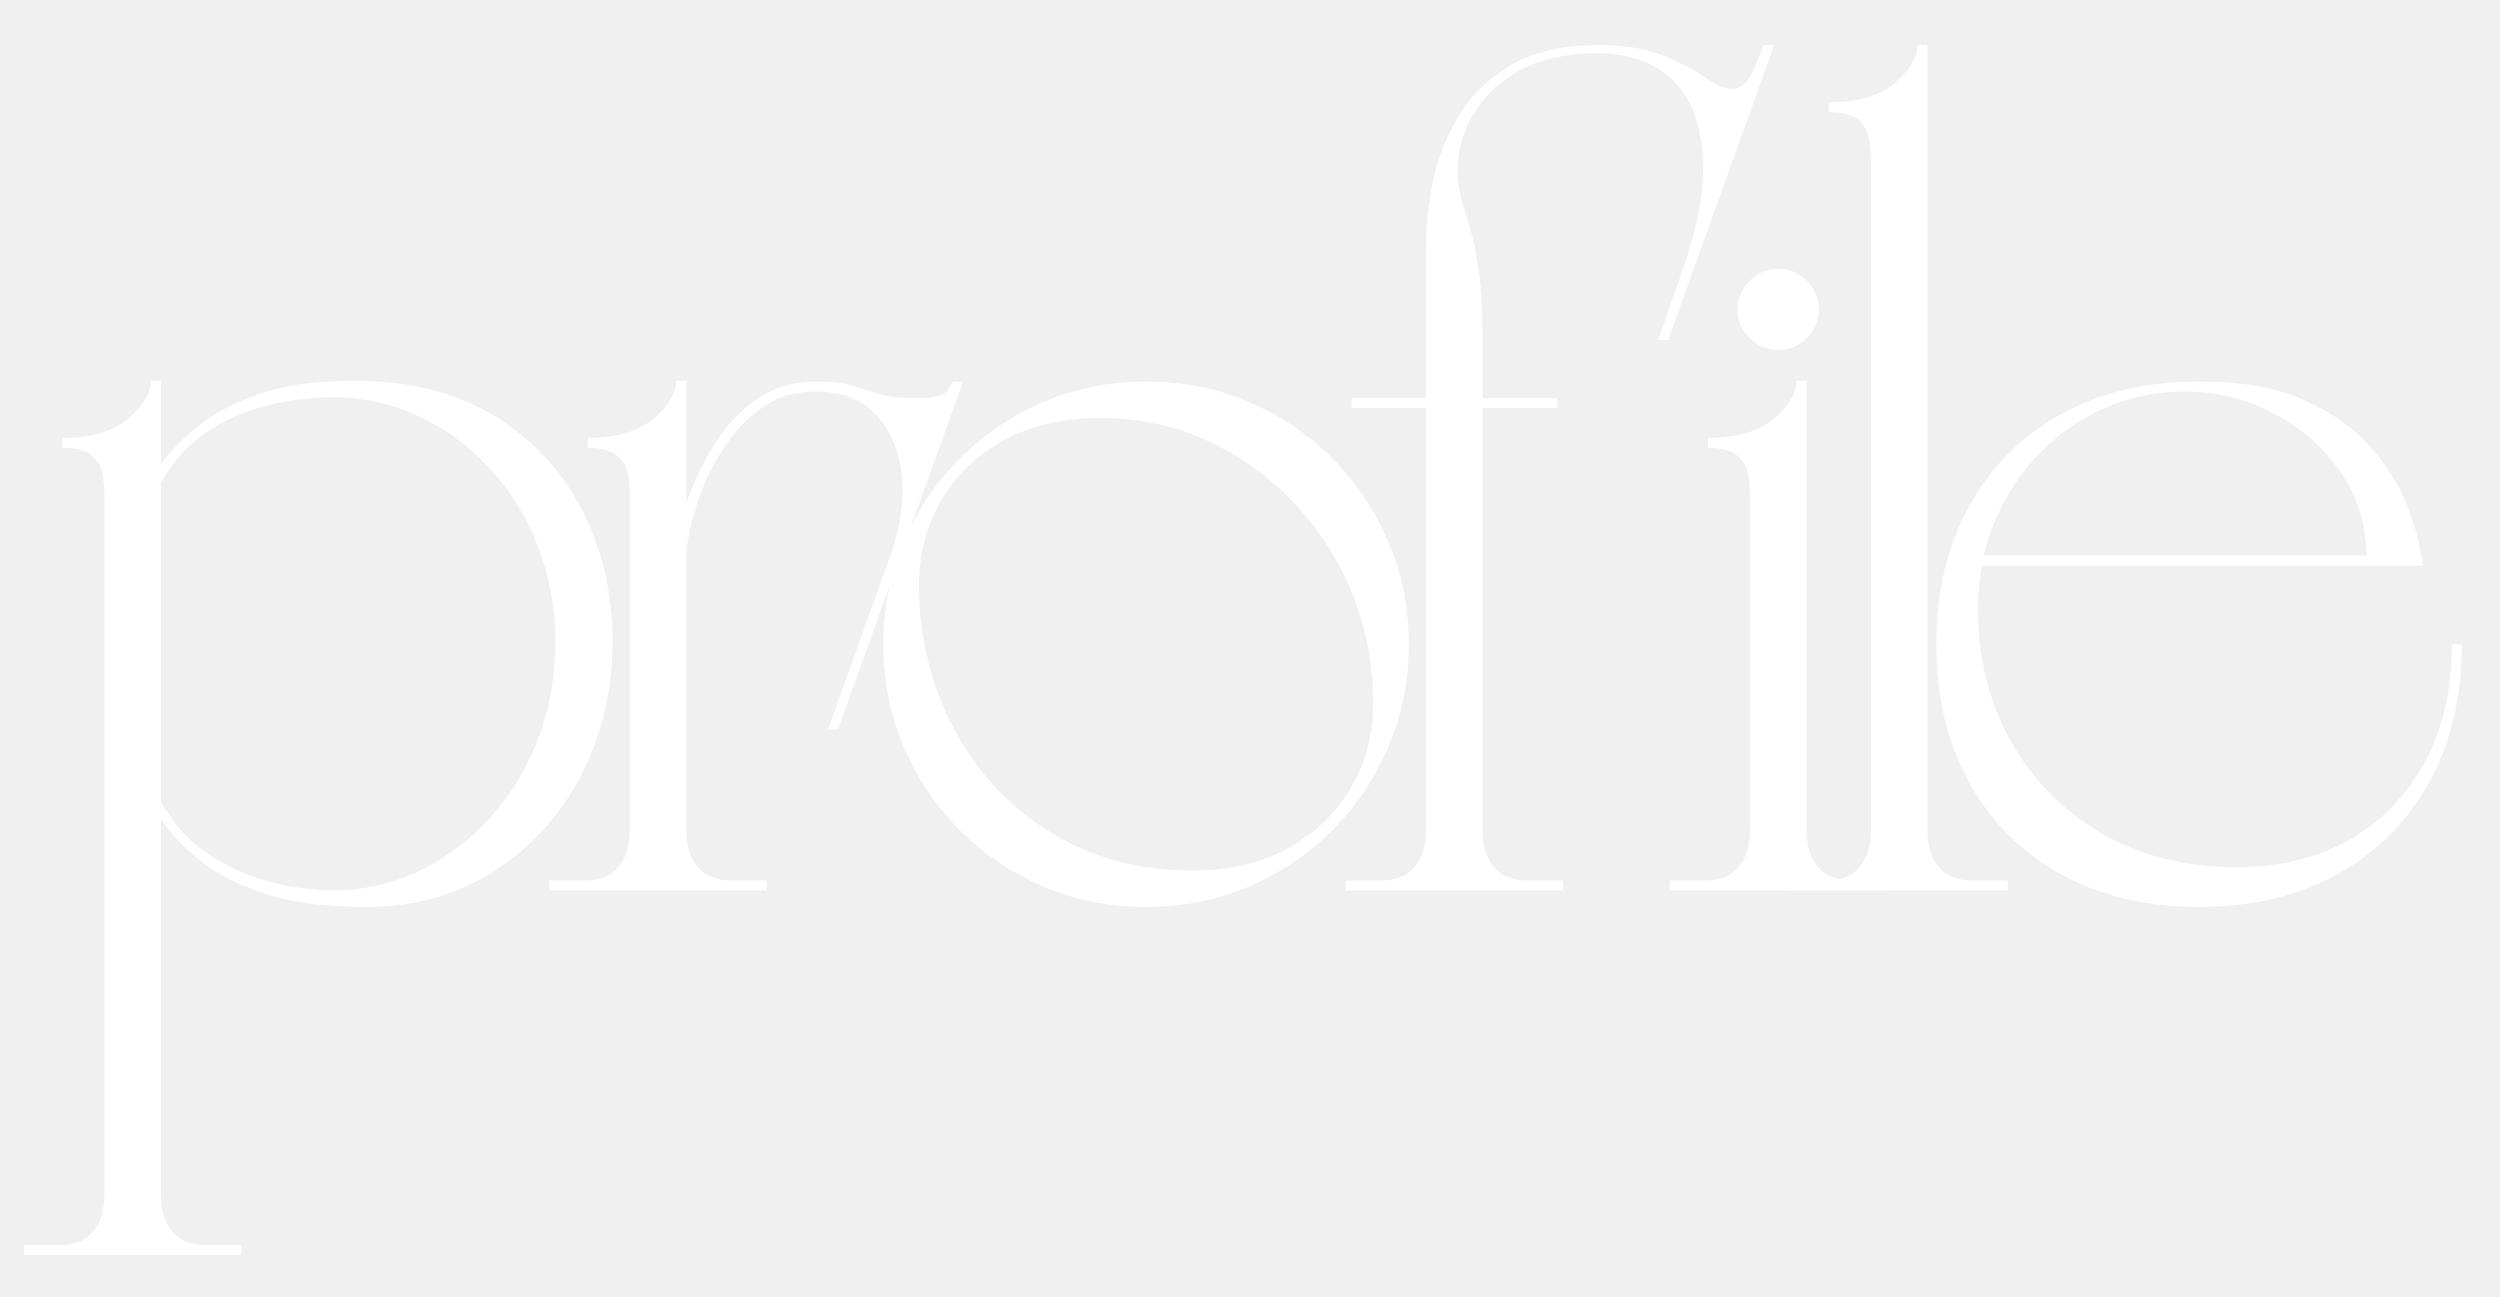
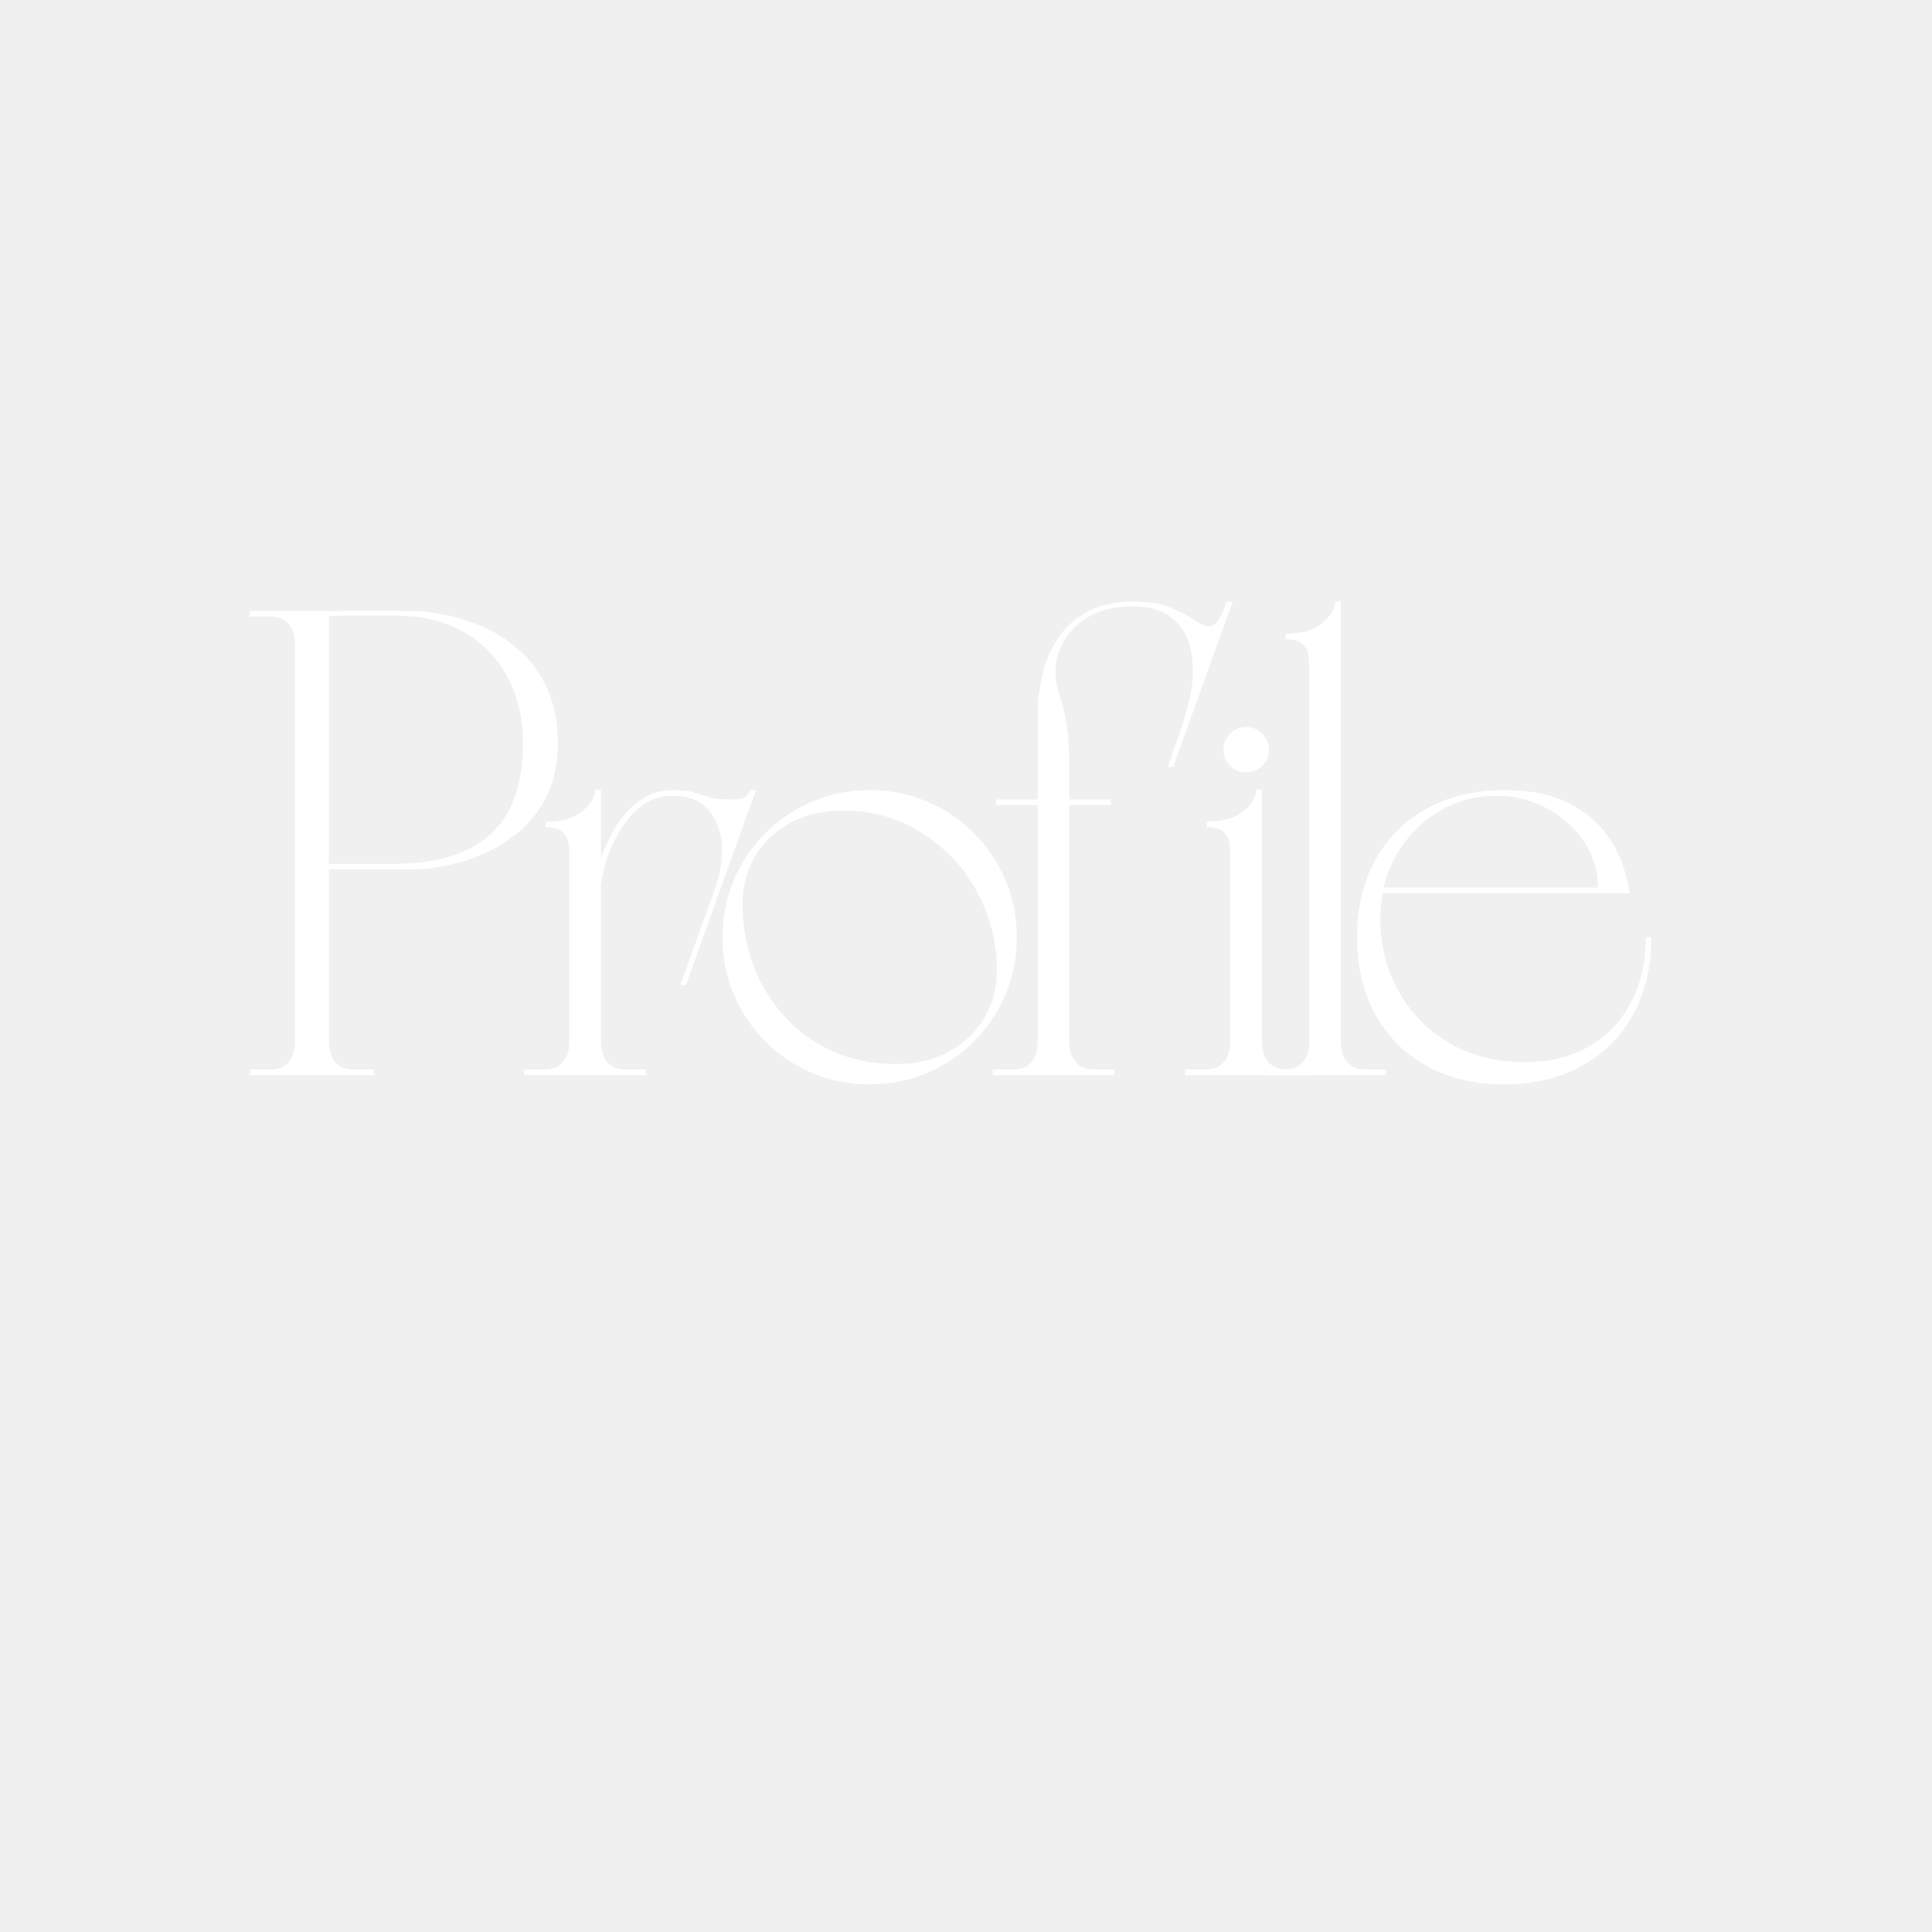
- <svg xmlns="http://www.w3.org/2000/svg" zoomAndPan="magnify" viewBox="54 130 326 169" preserveAspectRatio="xMidYMid meet" version="1.0">
-   <defs>
-     <g />
-     <clipPath id="d64ebd1846">
-       <rect x="0" width="326" y="0" height="169" />
-     </clipPath>
-   </defs>
-   <g transform="matrix(1, 0, 0, 1, 54, 130)">
-     <g clip-path="url(#d64ebd1846)">
-       <g fill="#ffffff" fill-opacity="1">
-         <g transform="translate(0.985448, 116.1127)">
-           <g>
-             <path d="M 2.156 46.25 L 7.141 46.25 C 7.859 46.25 8.629 46.086 9.453 45.766 C 10.285 45.441 11.023 44.773 11.672 43.766 C 12.316 42.766 12.641 41.289 12.641 39.344 L 12.641 -51.438 C 12.641 -52.238 12.566 -53.125 12.422 -54.094 C 12.285 -55.062 11.836 -55.906 11.078 -56.625 C 10.316 -57.352 9.004 -57.719 7.141 -57.719 L 7.141 -59.016 C 10.953 -59.016 13.832 -59.859 15.781 -61.547 C 17.727 -63.242 18.703 -64.883 18.703 -66.469 L 20 -66.469 L 20 -55.547 C 21.219 -57.273 22.867 -58.969 24.953 -60.625 C 27.047 -62.289 29.734 -63.68 33.016 -64.797 C 36.297 -65.91 40.312 -66.469 45.062 -66.469 C 52.344 -66.469 58.484 -64.938 63.484 -61.875 C 68.492 -58.812 72.312 -54.703 74.938 -49.547 C 77.57 -44.398 78.891 -38.691 78.891 -32.422 C 78.891 -27.734 78.133 -23.316 76.625 -19.172 C 75.113 -15.035 72.93 -11.363 70.078 -8.156 C 67.234 -4.945 63.848 -2.426 59.922 -0.594 C 56.004 1.238 51.594 2.156 46.688 2.156 C 41.352 2.156 36.922 1.562 33.391 0.375 C 29.859 -0.812 27.031 -2.285 24.906 -4.047 C 22.781 -5.816 21.145 -7.566 20 -9.297 L 20 39.344 C 20 41.289 20.32 42.766 20.969 43.766 C 21.613 44.773 22.367 45.441 23.234 45.766 C 24.098 46.086 24.852 46.25 25.5 46.25 L 30.484 46.25 L 30.484 47.547 L 2.156 47.547 Z M 20 -11.562 C 21.508 -8.895 23.344 -6.785 25.5 -5.234 C 27.664 -3.691 29.863 -2.539 32.094 -1.781 C 34.332 -1.031 36.367 -0.547 38.203 -0.328 C 40.047 -0.109 41.43 0 42.359 0 C 46.328 0 50.055 -0.828 53.547 -2.484 C 57.047 -4.141 60.145 -6.441 62.844 -9.391 C 65.551 -12.348 67.66 -15.789 69.172 -19.719 C 70.68 -23.645 71.438 -27.844 71.438 -32.312 C 71.438 -36.781 70.68 -40.957 69.172 -44.844 C 67.66 -48.738 65.551 -52.145 62.844 -55.062 C 60.145 -57.977 57.047 -60.25 53.547 -61.875 C 50.055 -63.5 46.328 -64.312 42.359 -64.312 C 41.43 -64.312 40.047 -64.219 38.203 -64.031 C 36.367 -63.852 34.332 -63.422 32.094 -62.734 C 29.863 -62.055 27.664 -60.957 25.5 -59.438 C 23.344 -57.926 21.508 -55.836 20 -53.172 Z M 16.641 -23.453 C 16.641 -23.234 16.676 -23.051 16.75 -22.906 Z M 16.641 -23.453 " />
-           </g>
-         </g>
-       </g>
-       <g fill="#ffffff" fill-opacity="1">
-         <g transform="translate(69.4886, 116.1127)">
-           <g>
-             <path d="M 2.156 0 L 2.156 -1.297 L 7.141 -1.297 C 7.859 -1.297 8.629 -1.457 9.453 -1.781 C 10.285 -2.102 11.023 -2.77 11.672 -3.781 C 12.316 -4.789 12.641 -6.27 12.641 -8.219 L 12.641 -51.438 C 12.641 -52.238 12.566 -53.125 12.422 -54.094 C 12.285 -55.062 11.836 -55.906 11.078 -56.625 C 10.316 -57.352 9.004 -57.719 7.141 -57.719 L 7.141 -59.016 C 10.953 -59.016 13.832 -59.859 15.781 -61.547 C 17.727 -63.242 18.703 -64.883 18.703 -66.469 L 20 -66.469 L 20 -50.469 C 21 -53.352 22.273 -56 23.828 -58.406 C 25.379 -60.82 27.234 -62.75 29.391 -64.188 C 31.555 -65.633 34.047 -66.359 36.859 -66.359 C 38.941 -66.359 40.539 -66.176 41.656 -65.812 C 42.781 -65.457 43.938 -65.098 45.125 -64.734 C 46.312 -64.379 48.055 -64.203 50.359 -64.203 C 52.453 -64.203 53.711 -64.562 54.141 -65.281 C 54.578 -66 54.797 -66.359 54.797 -66.359 L 56.094 -66.359 L 39.766 -20.969 L 38.469 -20.969 L 46.469 -43.234 C 47.914 -47.191 48.457 -50.828 48.094 -54.141 C 47.727 -57.461 46.594 -60.113 44.688 -62.094 C 42.781 -64.07 40.172 -65.062 36.859 -65.062 C 34.117 -65.062 31.723 -64.305 29.672 -62.797 C 27.617 -61.285 25.891 -59.375 24.484 -57.062 C 23.078 -54.758 22.008 -52.414 21.281 -50.031 C 20.562 -47.656 20.133 -45.641 20 -43.984 L 20 -8.219 C 20 -6.27 20.32 -4.789 20.969 -3.781 C 21.613 -2.77 22.367 -2.102 23.234 -1.781 C 24.098 -1.457 24.852 -1.297 25.5 -1.297 L 30.484 -1.297 L 30.484 0 Z M 2.156 0 " />
-           </g>
-         </g>
-       </g>
-       <g fill="#ffffff" fill-opacity="1">
-         <g transform="translate(109.7874, 116.1127)">
-           <g>
-             <path d="M 39.672 2.156 C 34.91 2.156 30.457 1.273 26.312 -0.484 C 22.176 -2.254 18.539 -4.703 15.406 -7.828 C 12.27 -10.961 9.816 -14.602 8.047 -18.75 C 6.285 -22.895 5.406 -27.344 5.406 -32.094 C 5.406 -36.852 6.285 -41.301 8.047 -45.438 C 9.816 -49.582 12.27 -53.223 15.406 -56.359 C 18.539 -59.492 22.176 -61.941 26.312 -63.703 C 30.457 -65.473 34.91 -66.359 39.672 -66.359 C 44.422 -66.359 48.867 -65.473 53.016 -63.703 C 57.16 -61.941 60.797 -59.492 63.922 -56.359 C 67.055 -53.223 69.504 -49.582 71.266 -45.438 C 73.035 -41.301 73.922 -36.852 73.922 -32.094 C 73.922 -27.344 73.035 -22.895 71.266 -18.75 C 69.504 -14.602 67.055 -10.961 63.922 -7.828 C 60.797 -4.703 57.16 -2.254 53.016 -0.484 C 48.867 1.273 44.422 2.156 39.672 2.156 Z M 10.047 -39.766 C 10.047 -34.867 10.875 -30.188 12.531 -25.719 C 14.188 -21.25 16.562 -17.285 19.656 -13.828 C 22.758 -10.367 26.508 -7.629 30.906 -5.609 C 35.301 -3.598 40.238 -2.594 45.719 -2.594 C 50.539 -2.594 54.695 -3.566 58.188 -5.516 C 61.688 -7.461 64.41 -10.07 66.359 -13.344 C 68.305 -16.625 69.281 -20.316 69.281 -24.422 C 69.281 -29.254 68.414 -33.883 66.688 -38.312 C 64.957 -42.738 62.488 -46.695 59.281 -50.188 C 56.07 -53.688 52.285 -56.461 47.922 -58.516 C 43.566 -60.578 38.797 -61.609 33.609 -61.609 C 28.859 -61.609 24.719 -60.648 21.188 -58.734 C 17.656 -56.828 14.914 -54.219 12.969 -50.906 C 11.02 -47.594 10.047 -43.879 10.047 -39.766 Z M 10.047 -39.766 " />
-           </g>
-         </g>
-       </g>
-       <g fill="#ffffff" fill-opacity="1">
-         <g transform="translate(173.3196, 116.1127)">
-           <g>
-             <path d="M 2.156 -1.297 L 7.141 -1.297 C 7.859 -1.297 8.629 -1.457 9.453 -1.781 C 10.285 -2.102 11.023 -2.77 11.672 -3.781 C 12.316 -4.789 12.641 -6.27 12.641 -8.219 L 12.641 -62.906 L 2.922 -62.906 L 2.922 -64.203 L 12.641 -64.203 L 12.641 -84.188 C 12.641 -86.852 12.961 -89.695 13.609 -92.719 C 14.266 -95.75 15.398 -98.578 17.016 -101.203 C 18.641 -103.836 20.91 -106 23.828 -107.688 C 26.742 -109.383 30.473 -110.234 35.016 -110.234 C 38.547 -110.234 41.426 -109.766 43.656 -108.828 C 45.895 -107.898 47.719 -106.945 49.125 -105.969 C 50.531 -105 51.664 -104.516 52.531 -104.516 C 53.32 -104.516 54.004 -104.91 54.578 -105.703 C 55.148 -106.492 55.836 -108.004 56.641 -110.234 L 58.031 -110.234 L 44.203 -71.766 L 42.906 -71.766 L 46.156 -81.062 C 48.238 -87.113 49.082 -92.227 48.688 -96.406 C 48.289 -100.582 46.906 -103.75 44.531 -105.906 C 42.156 -108.07 38.984 -109.156 35.016 -109.156 C 30.91 -109.156 27.504 -108.398 24.797 -106.891 C 22.098 -105.379 20.082 -103.453 18.75 -101.109 C 17.414 -98.766 16.75 -96.406 16.75 -94.031 C 16.75 -92.582 16.91 -91.301 17.234 -90.188 C 17.555 -89.07 17.93 -87.789 18.359 -86.344 C 18.797 -84.906 19.176 -83.051 19.5 -80.781 C 19.832 -78.52 20 -75.551 20 -71.875 L 20 -64.203 L 29.719 -64.203 L 29.719 -62.906 L 20 -62.906 L 20 -8.219 C 20 -6.27 20.32 -4.789 20.969 -3.781 C 21.613 -2.77 22.367 -2.102 23.234 -1.781 C 24.098 -1.457 24.852 -1.297 25.5 -1.297 L 30.484 -1.297 L 30.484 0 L 2.156 0 Z M 2.156 -1.297 " />
-           </g>
-         </g>
-       </g>
-       <g fill="#ffffff" fill-opacity="1">
-         <g transform="translate(215.5634, 116.1127)">
-           <g>
-             <path d="M 2.156 -1.297 L 7.141 -1.297 C 7.859 -1.297 8.629 -1.457 9.453 -1.781 C 10.285 -2.102 11.023 -2.77 11.672 -3.781 C 12.316 -4.789 12.641 -6.27 12.641 -8.219 L 12.641 -51.438 C 12.641 -52.238 12.566 -53.125 12.422 -54.094 C 12.285 -55.062 11.836 -55.906 11.078 -56.625 C 10.316 -57.352 9.004 -57.719 7.141 -57.719 L 7.141 -59.016 C 10.953 -59.016 13.832 -59.859 15.781 -61.547 C 17.727 -63.242 18.703 -64.883 18.703 -66.469 L 20 -66.469 L 20 -8.219 C 20 -6.27 20.32 -4.789 20.969 -3.781 C 21.613 -2.77 22.367 -2.102 23.234 -1.781 C 24.098 -1.457 24.852 -1.297 25.5 -1.297 L 30.484 -1.297 L 30.484 0 L 2.156 0 Z M 16.312 -70.469 C 14.875 -70.469 13.633 -70.988 12.594 -72.031 C 11.551 -73.07 11.031 -74.316 11.031 -75.766 C 11.031 -77.203 11.551 -78.441 12.594 -79.484 C 13.633 -80.535 14.875 -81.062 16.312 -81.062 C 17.758 -81.062 19.004 -80.535 20.047 -79.484 C 21.086 -78.441 21.609 -77.203 21.609 -75.766 C 21.609 -74.316 21.086 -73.07 20.047 -72.031 C 19.004 -70.988 17.758 -70.469 16.312 -70.469 Z M 16.312 -70.469 " />
-           </g>
-         </g>
-       </g>
-       <g fill="#ffffff" fill-opacity="1">
-         <g transform="translate(231.3319, 116.1127)">
-           <g>
-             <path d="M 2.156 -1.297 L 7.141 -1.297 C 7.859 -1.297 8.629 -1.457 9.453 -1.781 C 10.285 -2.102 11.023 -2.77 11.672 -3.781 C 12.316 -4.789 12.641 -6.27 12.641 -8.219 L 12.641 -95.219 C 12.641 -96.008 12.566 -96.891 12.422 -97.859 C 12.285 -98.836 11.836 -99.688 11.078 -100.406 C 10.316 -101.125 9.004 -101.484 7.141 -101.484 L 7.141 -102.781 C 10.953 -102.781 13.832 -103.625 15.781 -105.312 C 17.727 -107.008 18.703 -108.648 18.703 -110.234 L 20 -110.234 L 20 -8.219 C 20 -6.27 20.32 -4.789 20.969 -3.781 C 21.613 -2.77 22.367 -2.102 23.234 -1.781 C 24.098 -1.457 24.852 -1.297 25.5 -1.297 L 30.484 -1.297 L 30.484 0 L 2.156 0 Z M 2.156 -1.297 " />
-           </g>
-         </g>
-       </g>
-       <g fill="#ffffff" fill-opacity="1">
-         <g transform="translate(247.1004, 116.1127)">
-           <g>
-             <path d="M 39.672 2.156 C 32.816 2.156 26.812 0.734 21.656 -2.109 C 16.508 -4.953 12.516 -8.945 9.672 -14.094 C 6.828 -19.25 5.406 -25.25 5.406 -32.094 C 5.406 -38.938 6.828 -44.938 9.672 -50.094 C 12.516 -55.25 16.508 -59.25 21.656 -62.094 C 26.812 -64.938 32.816 -66.359 39.672 -66.359 C 45.211 -66.359 49.785 -65.547 53.391 -63.922 C 56.992 -62.305 59.836 -60.305 61.922 -57.922 C 64.016 -55.547 65.547 -53.172 66.516 -50.797 C 67.492 -48.422 68.125 -46.422 68.406 -44.797 C 68.695 -43.172 68.844 -42.359 68.844 -42.359 L 11.344 -42.359 C 11.195 -41.43 11.07 -40.516 10.969 -39.609 C 10.863 -38.711 10.812 -37.758 10.812 -36.75 C 10.812 -30.477 12.195 -24.801 14.969 -19.719 C 17.738 -14.645 21.664 -10.594 26.75 -7.562 C 31.832 -4.539 37.797 -3.031 44.641 -3.031 C 50.18 -3.031 55.039 -4.219 59.219 -6.594 C 63.406 -8.969 66.688 -12.332 69.062 -16.688 C 71.438 -21.051 72.625 -26.188 72.625 -32.094 L 73.922 -32.094 C 73.922 -25.25 72.5 -19.25 69.656 -14.094 C 66.812 -8.945 62.812 -4.953 57.656 -2.109 C 52.508 0.734 46.516 2.156 39.672 2.156 Z M 11.562 -43.656 L 61.5 -43.656 C 61.426 -47.844 60.254 -51.535 57.984 -54.734 C 55.711 -57.941 52.789 -60.461 49.219 -62.297 C 45.656 -64.141 41.859 -65.062 37.828 -65.062 C 33.578 -65.062 29.629 -64.125 25.984 -62.25 C 22.348 -60.375 19.285 -57.832 16.797 -54.625 C 14.316 -51.426 12.57 -47.77 11.562 -43.656 Z M 11.562 -43.656 " />
-           </g>
-         </g>
-       </g>
-     </g>
-   </g>
+ <svg xmlns="http://www.w3.org/2000/svg" version="1.0" viewBox="0 0 450 450">
+   <path fill="#fff" d="M58.235 143.594v-1.297h37.297q3.891 0 8.532.985a42.5 42.5 0 0 1 9.203 3.078q4.544 2.097 8.328 5.672 3.78 3.562 6.047 8.812 2.28 5.236 2.28 12.266-.001 6.595-2.218 11.515-2.22 4.924-5.953 8.328a32.5 32.5 0 0 1-8.281 5.516q-4.534 2.11-9.125 3.078c-3.063.649-5.89.969-8.485.969H76.61v39.687c0 1.95.32 3.43.97 4.438q.981 1.519 2.28 2 1.295.485 2.266.484h4.969v1.297h-28.86v-1.297h4.97q1.076.001 2.312-.484 1.247-.481 2.218-2 .985-1.513.985-4.438v-91.687q0-3.031-.985-4.484-.971-1.467-2.218-1.954c-.825-.32-1.594-.484-2.313-.484Zm18.375-.11v57.735h14.813q15.139.001 22.766-6.86c5.082-4.57 7.625-11.656 7.625-21.25q-.002-8.216-3.36-14.921-3.347-6.702-10.062-10.75-6.706-4.062-16.75-4.063h-10c-1.262 0-2.938.04-5.032.11m45.51 106.937v-1.297h4.984q1.077.001 2.312-.484 1.247-.481 2.219-2 .984-1.513.984-4.438v-43.25q-.001-1.185-.218-2.64-.223-1.467-1.36-2.547-1.125-1.078-3.937-1.078v-1.297q5.717 0 8.64-2.547 2.92-2.543 2.922-4.922h1.297v16q1.513-4.312 3.844-7.937 2.327-3.623 5.562-5.782c2.164-1.445 4.657-2.171 7.47-2.171q3.121 0 4.796.546 1.687.533 3.469 1.079c1.187.367 2.937.546 5.25.546q3.122 0 3.765-1.078.657-1.091.657-1.093h1.296l-16.312 45.421h-1.297l8-22.28q2.156-5.954 1.61-10.923-.535-4.968-3.407-7.937-2.859-2.984-7.828-2.985c-2.742 0-5.14.762-7.203 2.282-2.055 1.511-3.781 3.422-5.188 5.734-1.406 2.305-2.468 4.64-3.187 7.016q-1.079 3.564-1.297 6.062v35.781c0 1.95.32 3.43.969 4.438q.982 1.519 2.281 2 1.293.485 2.266.484h4.968v1.297Zm80.452 2.156q-7.142-.002-13.36-2.64-6.222-2.655-10.921-7.36-4.705-4.698-7.36-10.921-2.64-6.218-2.64-13.344 0-7.137 2.64-13.36 2.655-6.217 7.36-10.921 4.699-4.7 10.922-7.344 6.217-2.655 13.36-2.656c4.75 0 9.195.886 13.343 2.656q6.217 2.643 10.922 7.344 4.7 4.704 7.344 10.921 2.655 6.223 2.656 13.36-.001 7.126-2.656 13.344-2.644 6.222-7.344 10.921-4.705 4.705-10.922 7.36-6.22 2.638-13.344 2.64m-29.625-41.953q0 7.36 2.485 14.063 2.483 6.704 7.125 11.89 4.652 5.19 11.25 8.22c4.394 2.023 9.332 3.03 14.812 3.03q7.247.001 12.485-2.921 5.249-2.918 8.171-7.829 2.92-4.919 2.922-11.093-.002-7.247-2.593-13.89a37.6 37.6 0 0 0-7.407-11.892c-3.21-3.5-6.996-6.273-11.36-8.328q-6.548-3.076-14.327-3.078-7.142 0-12.438 2.86-5.298 2.861-8.218 7.843c-1.938 3.313-2.907 7.024-2.907 11.125m0 0" />
+   <path fill="#fff" d="M231.208 249.125h4.984q1.079.001 2.313-.484 1.247-.481 2.219-2 .984-1.513.984-4.438V187.5h-9.734v-1.297h9.734v-20.015c0-2.664.32-5.508.969-8.531a26.5 26.5 0 0 1 3.406-8.485q2.436-3.952 6.812-6.484c2.914-1.695 6.645-2.547 11.188-2.547q5.296 0 8.64 1.406 3.359 1.406 5.47 2.86c1.406.968 2.538 1.453 3.406 1.453q1.184 0 2.046-1.188.873-1.184 2.063-4.531h1.406l-13.844 38.484h-1.296l3.25-9.297q3.14-9.075 2.53-15.343c-.398-4.188-1.78-7.36-4.155-9.516-2.375-2.164-5.547-3.25-9.516-3.25-4.106 0-7.512.758-10.219 2.266q-4.049 2.266-6.047 5.781c-1.336 2.344-2 4.71-2 7.094q-.001 2.155.485 3.843c.32 1.118.695 2.391 1.125 3.829q.655 2.157 1.14 5.562c.32 2.274.485 5.246.485 8.922v7.687h9.734v1.297h-9.734v54.703q-.002 2.925.968 4.438c.657 1.012 1.414 1.68 2.282 2q1.294.485 2.265.484h4.97v1.297h-28.33Zm44.868 0h4.984q1.077.001 2.313-.484 1.247-.481 2.218-2 .985-1.513.985-4.438v-43.25q0-1.185-.219-2.64-.222-1.467-1.36-2.547-1.125-1.078-3.937-1.078v-1.297q5.719 0 8.64-2.547 2.921-2.543 2.923-4.922h1.297v58.281q-.002 2.925.968 4.438c.657 1.012 1.414 1.68 2.282 2q1.294.485 2.265.484h4.969v1.297h-28.328Zm14.172-69.203q-2.158 0-3.735-1.562-1.563-1.577-1.562-3.735 0-2.155 1.562-3.718 1.577-1.578 3.735-1.579 2.155.001 3.718 1.579 1.578 1.563 1.579 3.718-.001 2.158-1.579 3.735-1.563 1.563-3.718 1.562m0 0" />
+   <path fill="#fff" d="M294.455 249.125h4.984q1.078.001 2.313-.484 1.247-.481 2.219-2 .984-1.513.984-4.438v-87.046q0-1.186-.219-2.641-.222-1.454-1.36-2.531-1.125-1.092-3.937-1.094v-1.297q5.719 0 8.64-2.531 2.921-2.543 2.923-4.922h1.297v102.062q-.002 2.925.968 4.438c.657 1.012 1.414 1.68 2.282 2q1.294.485 2.265.484h4.969v1.297h-28.328Zm0 0" />
+   <path fill="#fff" d="M350.365 252.578q-10.283 0-18.015-4.265-7.724-4.266-12-12-4.266-7.734-4.266-18 0-10.278 4.266-18 4.276-7.734 12-12 7.733-4.28 18.015-4.281 8.31 0 13.719 2.437 5.404 2.437 8.547 6c2.094 2.375 3.625 4.758 4.594 7.14.976 2.376 1.609 4.376 1.89 6 .29 1.618.438 2.423.438 2.423h-57.516q-.221 1.406-.39 2.765a25 25 0 0 0-.157 2.86q-.002 9.409 4.156 17.03c2.782 5.087 6.711 9.141 11.797 12.173q7.624 4.533 17.891 4.531 8.325 0 14.594-3.563 6.281-3.56 9.844-10.109 3.562-6.546 3.562-15.406h1.297q0 10.266-4.266 18t-12 12q-7.734 4.265-18 4.265m-28.125-45.843h49.953q-.094-6.263-3.5-11.078-3.41-4.81-8.765-7.563-5.346-2.766-11.406-2.766-6.377 0-11.844 2.813a27.35 27.35 0 0 0-9.188 7.625q-3.738 4.816-5.25 10.969m0 0" />
</svg>
